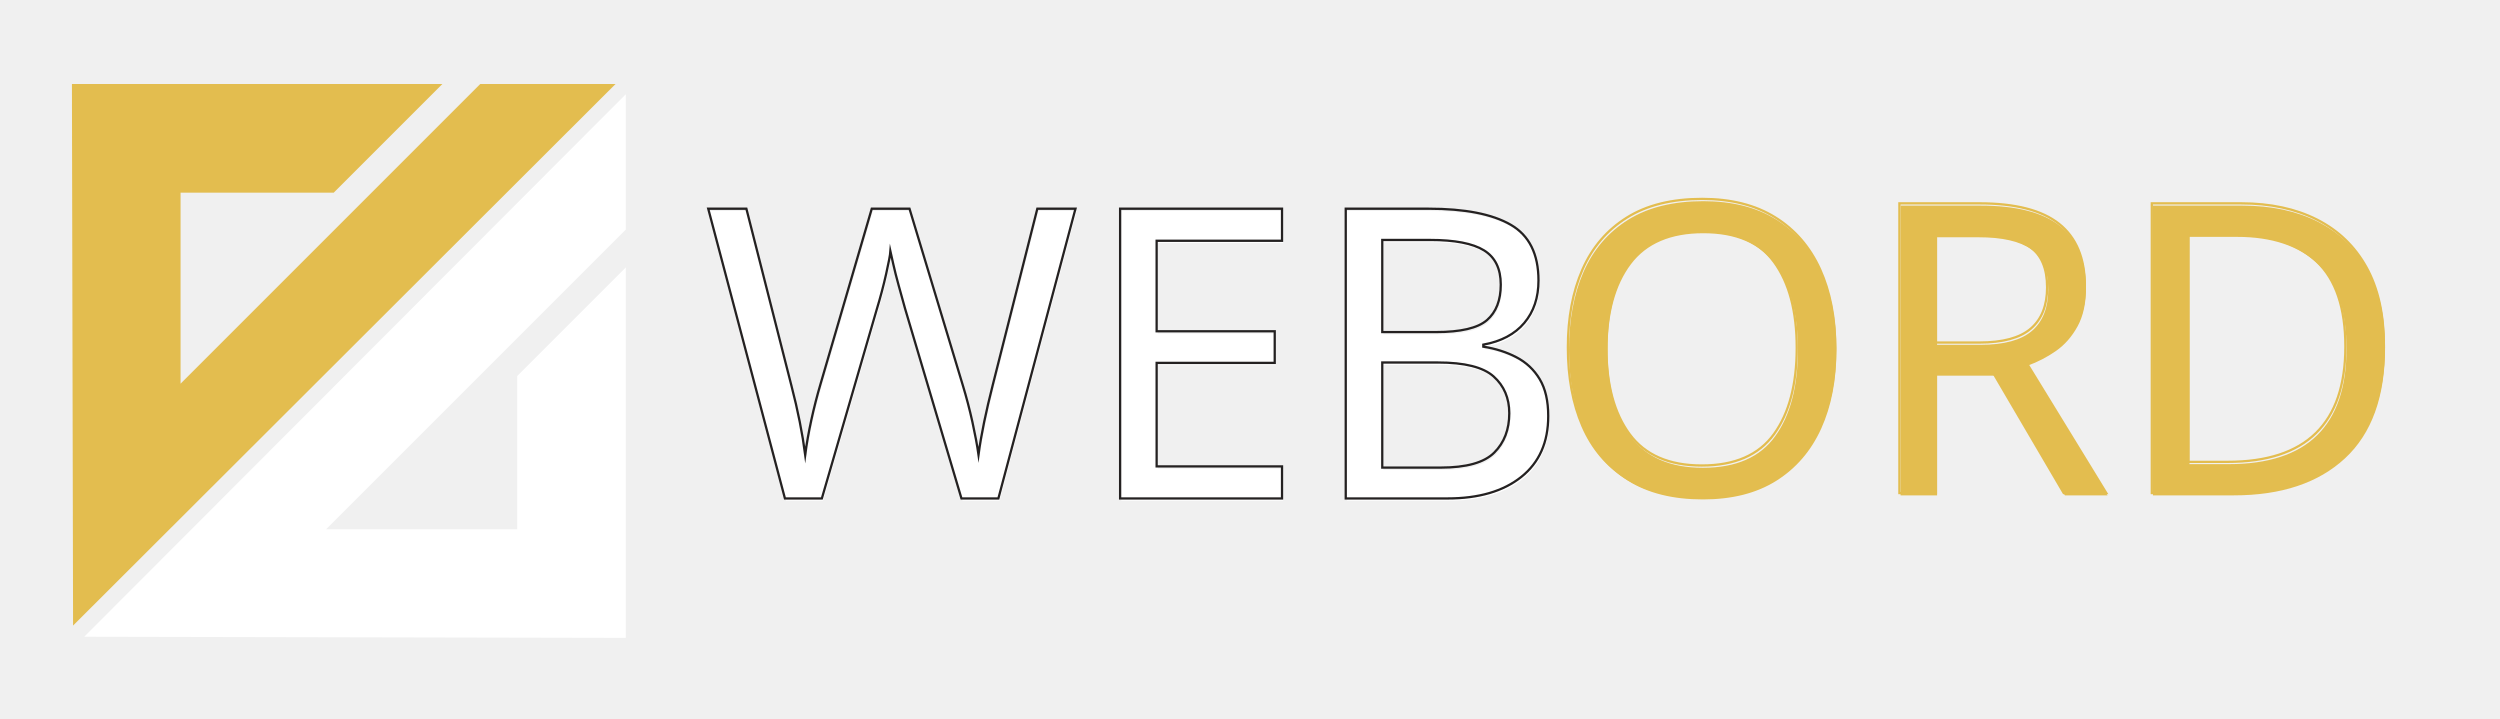
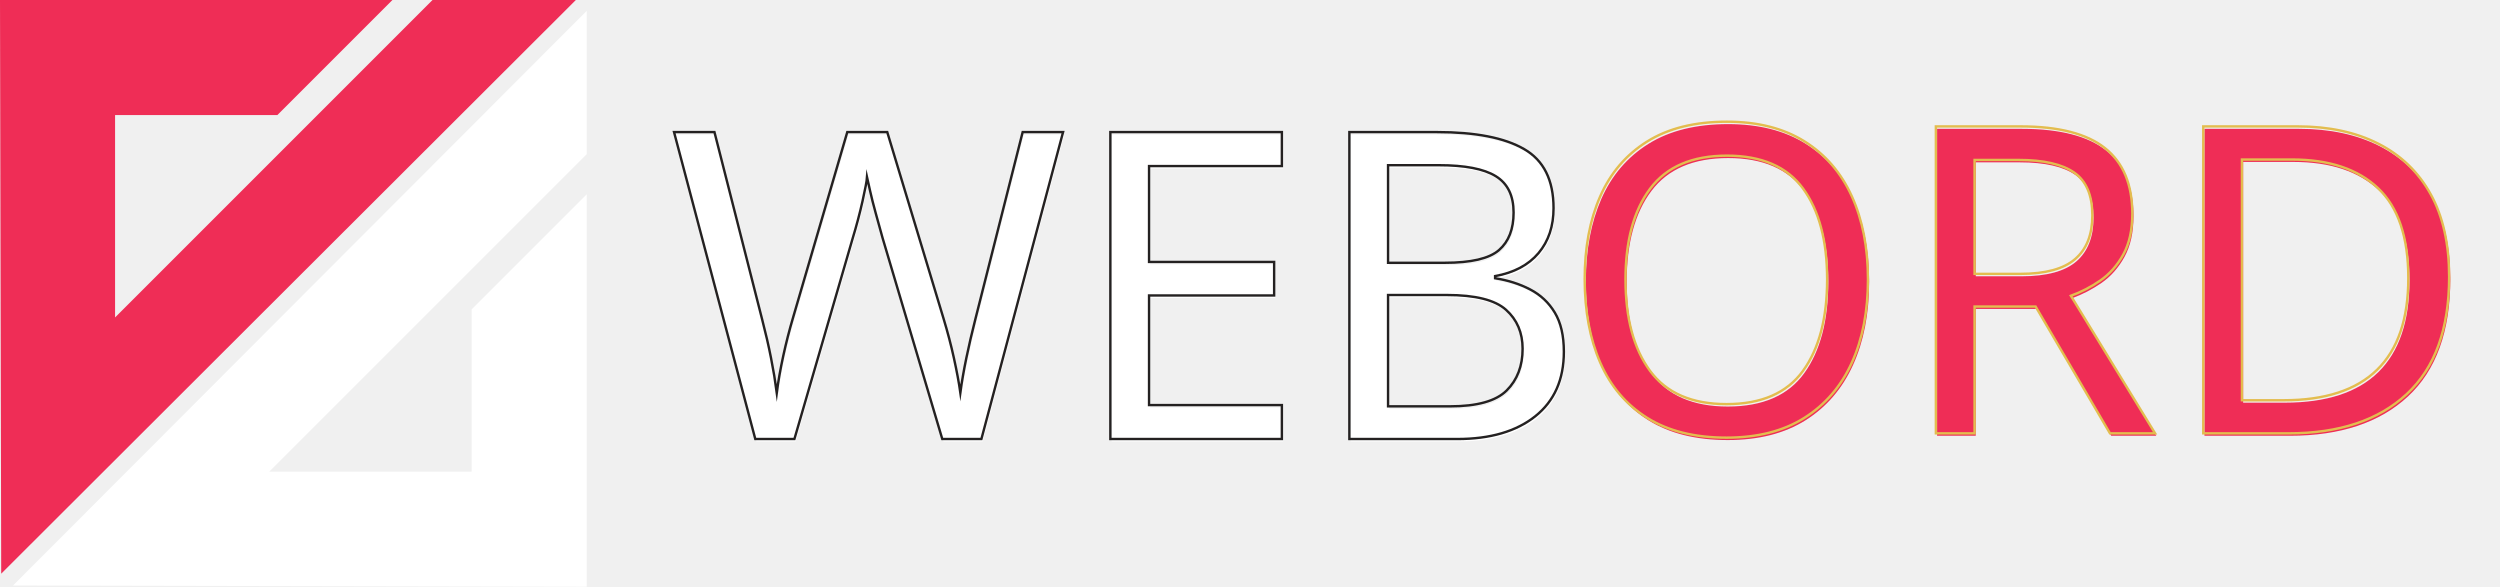
- <svg xmlns="http://www.w3.org/2000/svg" version="1.1" id="Слой_1" x="0px" y="0px" viewBox="0 0 2193.2 630.1" style="enable-background:new 0 0 2193.2 630.1;" xml:space="preserve">
+ <svg xmlns="http://www.w3.org/2000/svg" version="1.1" id="Слой_1" x="0px" y="0px" viewBox="0 0 2070.4 485.9" style="enable-background:new 0 0 2070.4 485.9;" xml:space="preserve">
  <style type="text/css">
	.st0{fill:#FFFFFF;}
- 	.st1{fill:#E3BD4F;}
+ 	.st1{fill:#EF2D56;}
	.st2{fill:none;}
	.st3{font-family:'Evolventa-Regular';}
	.st4{font-size:356px;}
	.st5{fill:none;stroke:#242121;stroke-width:2;stroke-miterlimit:10;}
	.st6{fill:none;stroke:#E3BD4F;stroke-width:2;stroke-miterlimit:10;}
</style>
-   <polygon class="st0" points="549,234.6 549,559.6 73.9,558.6 549,82.7 549,201.4 286.1,464.3 453.7,464.3 453.7,329.9 " />
-   <polygon class="st1" points="388.1,73.7 63.1,73.7 64.1,548.8 540,73.7 421.3,73.7 158.4,336.6 158.4,169 292.8,169 " />
-   <rect x="618" y="197" class="st2" width="3575.7" height="725.1" />
-   <rect x="618" y="197" class="st2" width="736.7" height="348.5" />
-   <text transform="matrix(1 0 0 1 618.0424 439.2782)" class="st0 st3 st4">WEB</text>
-   <rect x="617" y="195" class="st2" width="738.7" height="351.5" />
-   <text transform="matrix(1 0 0 1 617.0424 437.2782)" class="st5 st3 st4">WEB</text>
-   <rect x="1354.7" y="192.3" class="st2" width="790" height="353.2" />
-   <text transform="matrix(1 0 0 1 1354.742 434.579)" class="st1 st3 st4">ORD</text>
-   <rect x="1353.7" y="190.3" class="st2" width="792" height="356.2" />
-   <text transform="matrix(1 0 0 1 1353.742 432.579)" class="st6 st3 st4">ORD</text>
+   <polygon class="st0" points="485.9,160.9 485.9,485.9 10.8,484.9 485.9,9 485.9,127.7 223,390.6 390.6,390.6 390.6,256.2 " />
+   <polygon class="st1" points="325,0 0,0 1,475.1 476.9,0 358.2,0 95.3,262.9 95.3,95.3 229.7,95.3 " />
+   <rect x="554.9" y="123.3" class="st2" width="3575.7" height="725.1" />
+   <rect x="554.9" y="123.3" class="st2" width="736.7" height="348.5" />
+   <text transform="matrix(1 0 0 1 554.9424 365.5782)" class="st0 st3 st4">WEB</text>
+   <rect x="553.9" y="121.3" class="st2" width="738.7" height="351.5" />
+   <text transform="matrix(1 0 0 1 553.9424 363.5782)" class="st5 st3 st4">WEB</text>
+   <rect x="1291.6" y="118.6" class="st2" width="790" height="353.2" />
+   <text transform="matrix(1 0 0 1 1291.642 360.879)" class="st1 st3 st4">ORD</text>
+   <rect x="1290.6" y="116.6" class="st2" width="792" height="356.2" />
+   <text transform="matrix(1 0 0 1 1290.642 358.879)" class="st6 st3 st4">ORD</text>
</svg>
